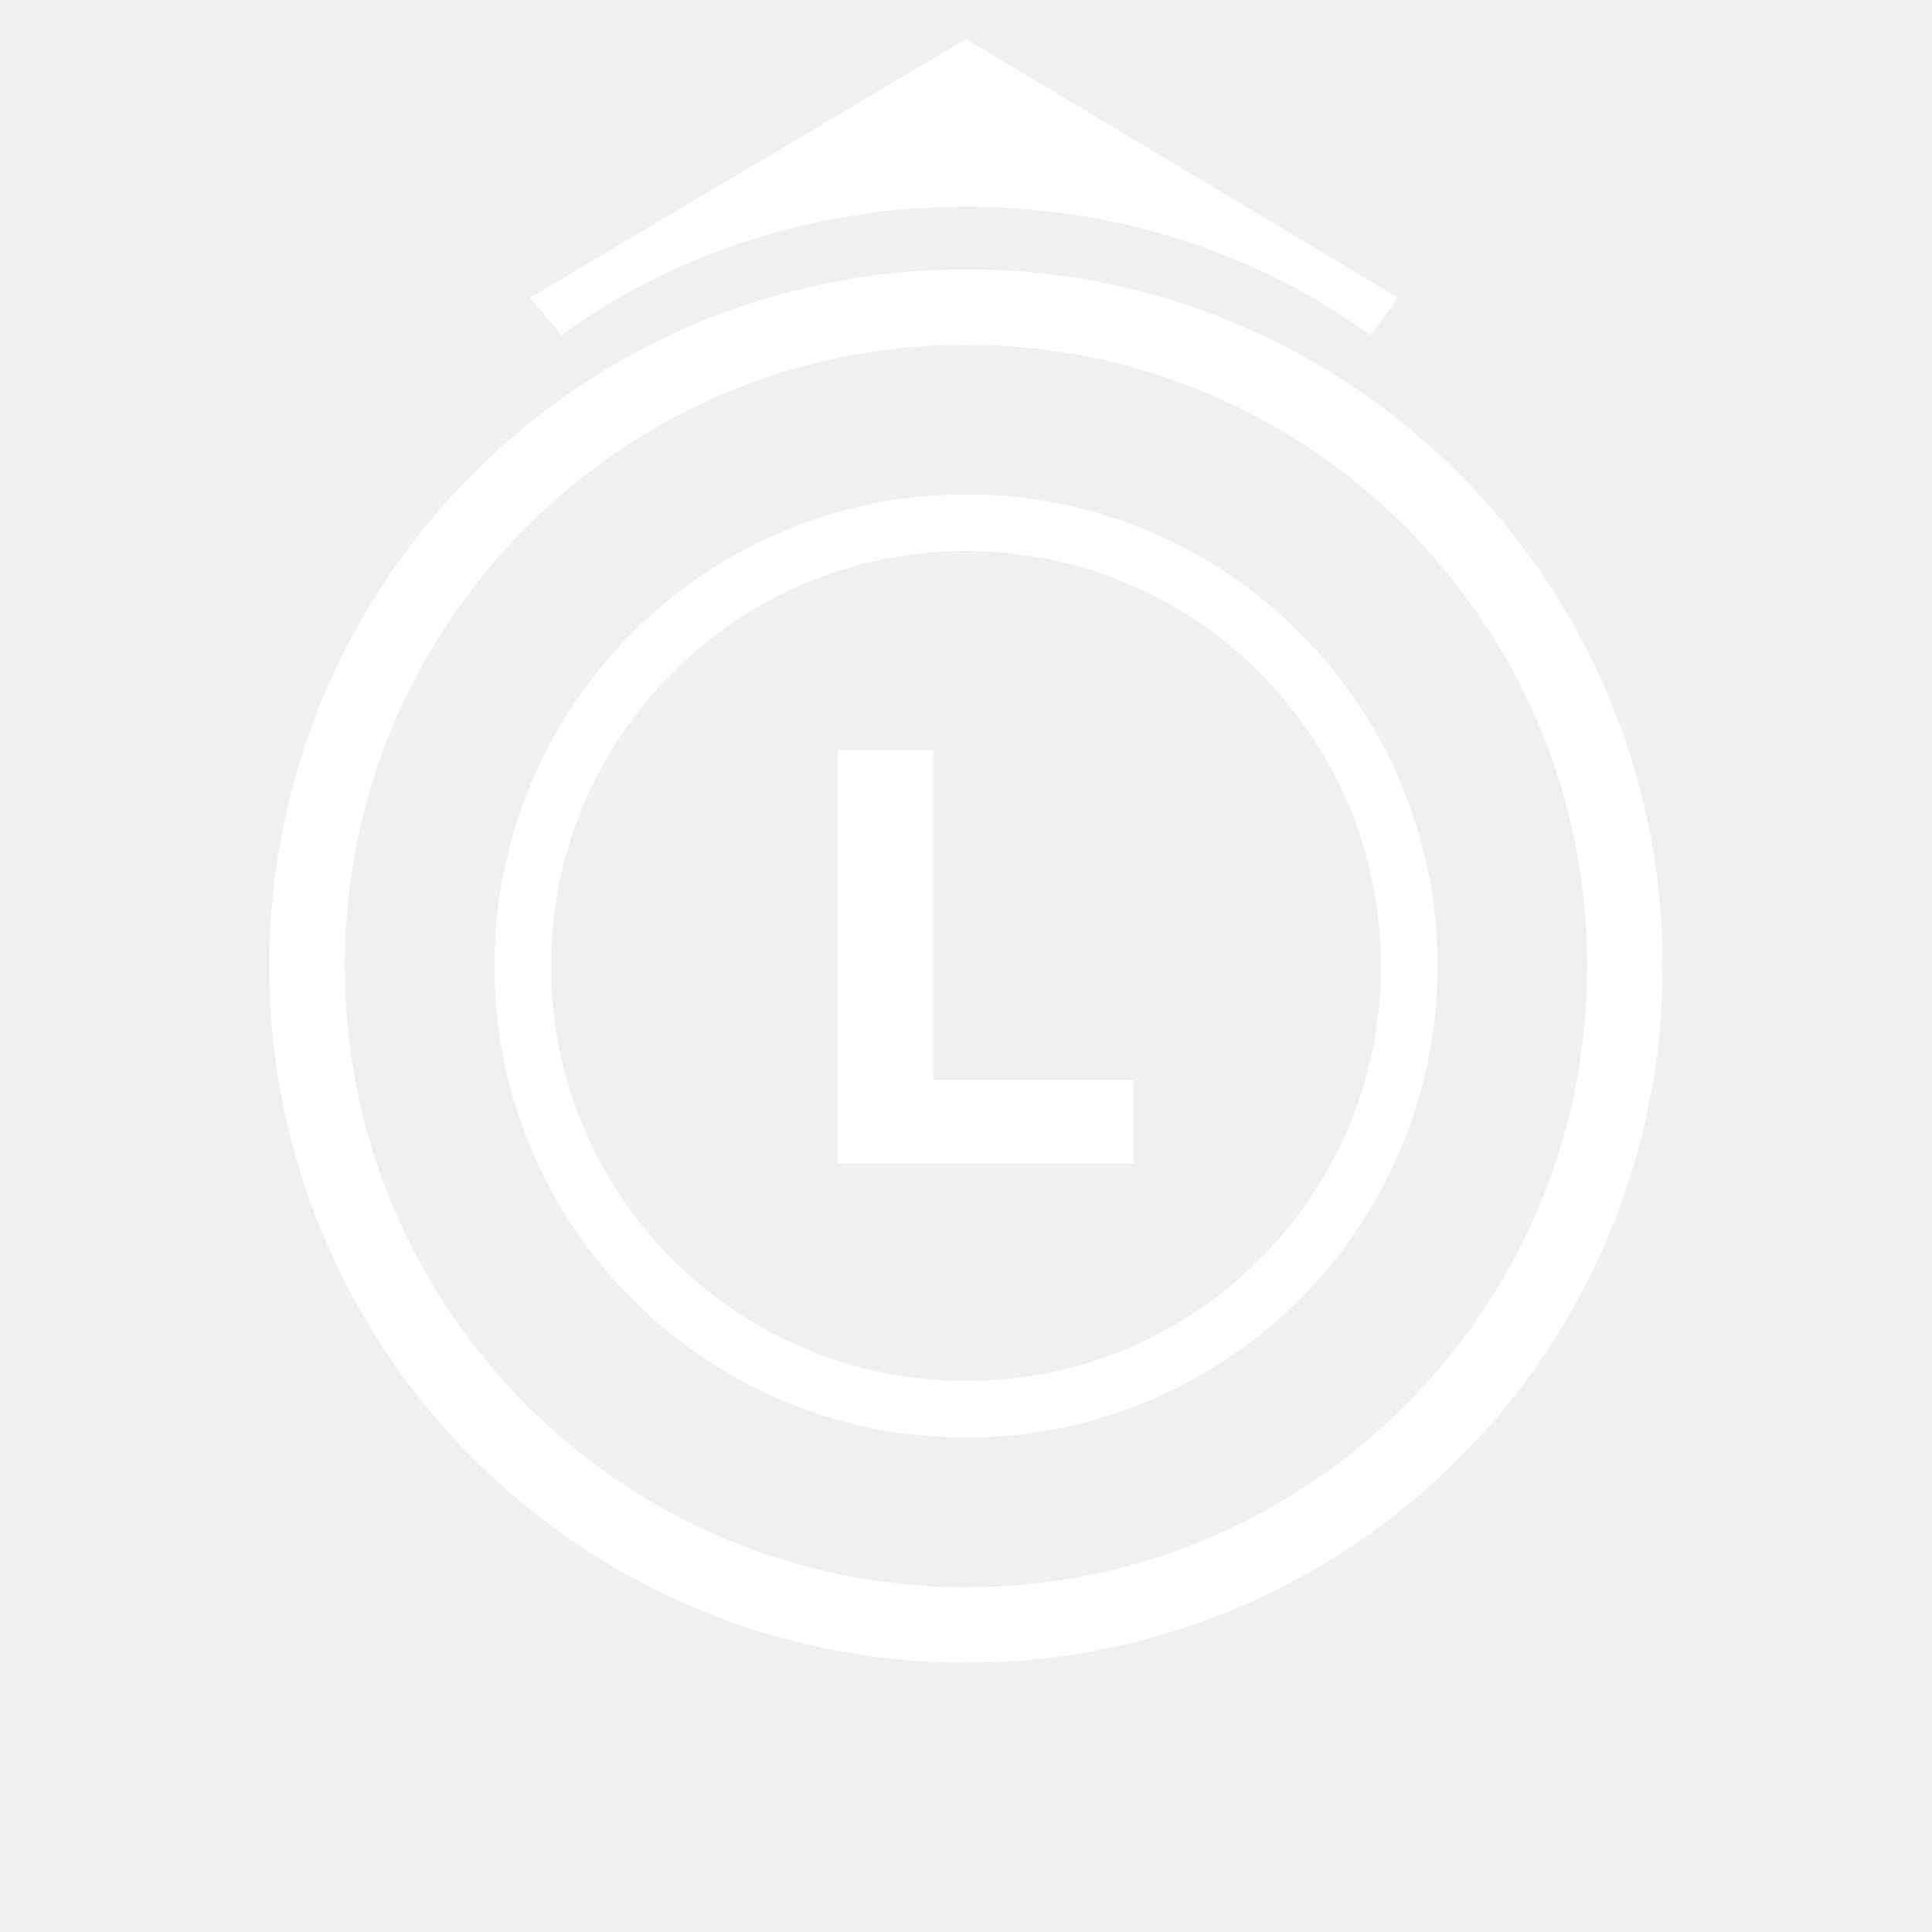
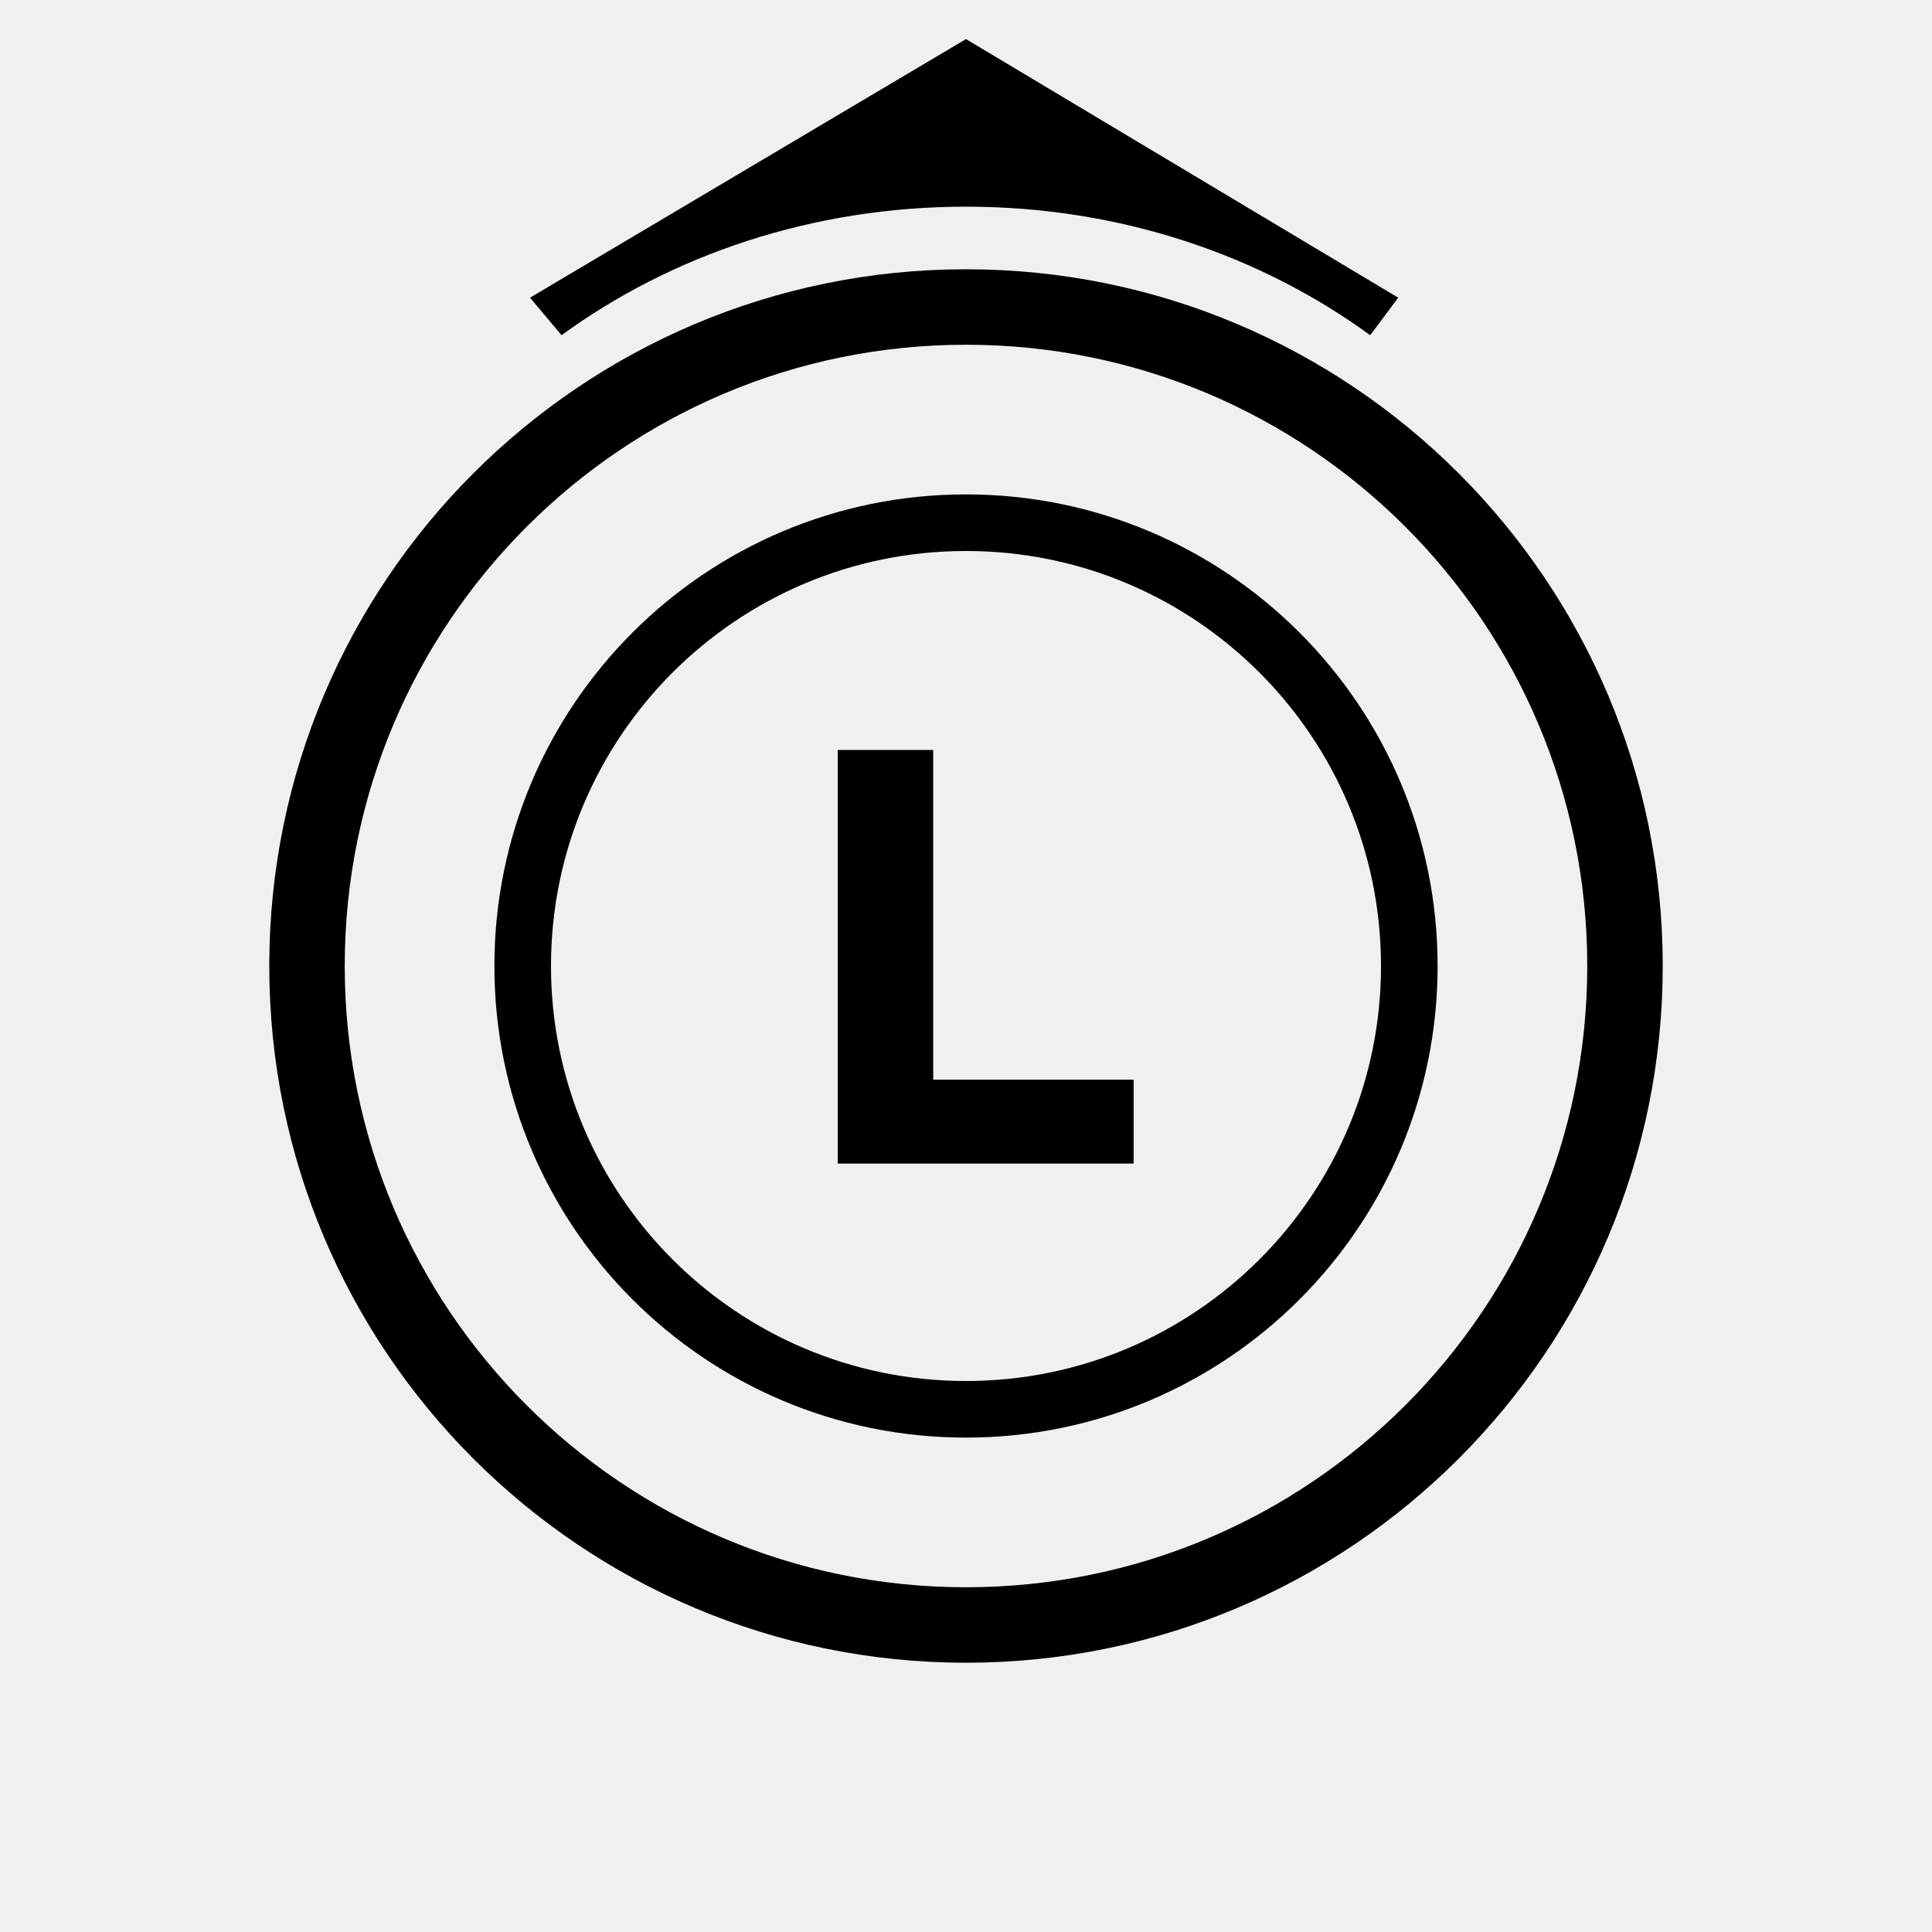
<svg xmlns="http://www.w3.org/2000/svg" id="Layer_1" data-name="Layer 1" viewBox="0 0 512 512">
  <defs>
-     <style>.cls-1{fill:#fff;}.cls-2,.cls-3{fill:none;stroke:#fff;stroke-miterlimit:10;}.cls-2{stroke-width:15px;}.cls-3{stroke-width:20px;}</style>
+     <style>.cls-1{fill:currentcolor;}.cls-2,.cls-3{fill:none;stroke:currentcolor;stroke-miterlimit:10;}.cls-2{stroke-width:15px;}.cls-3{stroke-width:20px;}</style>
  </defs>
  <path class="cls-1" d="M363.11,88.83l7.43-9.94L256,10.36,140.46,78.89l8.36,9.94C178,67.55,215.3,54.77,256,54.77S333.94,67.55,363.11,88.83Z" />
  <circle class="cls-2" cx="256" cy="256" r="117.48" />
  <circle class="cls-3" cx="256" cy="256" r="174.64" />
  <path class="cls-1" d="M222,308.36V198.75h25.31v87.38h53.11v22.23Z" />
</svg>
